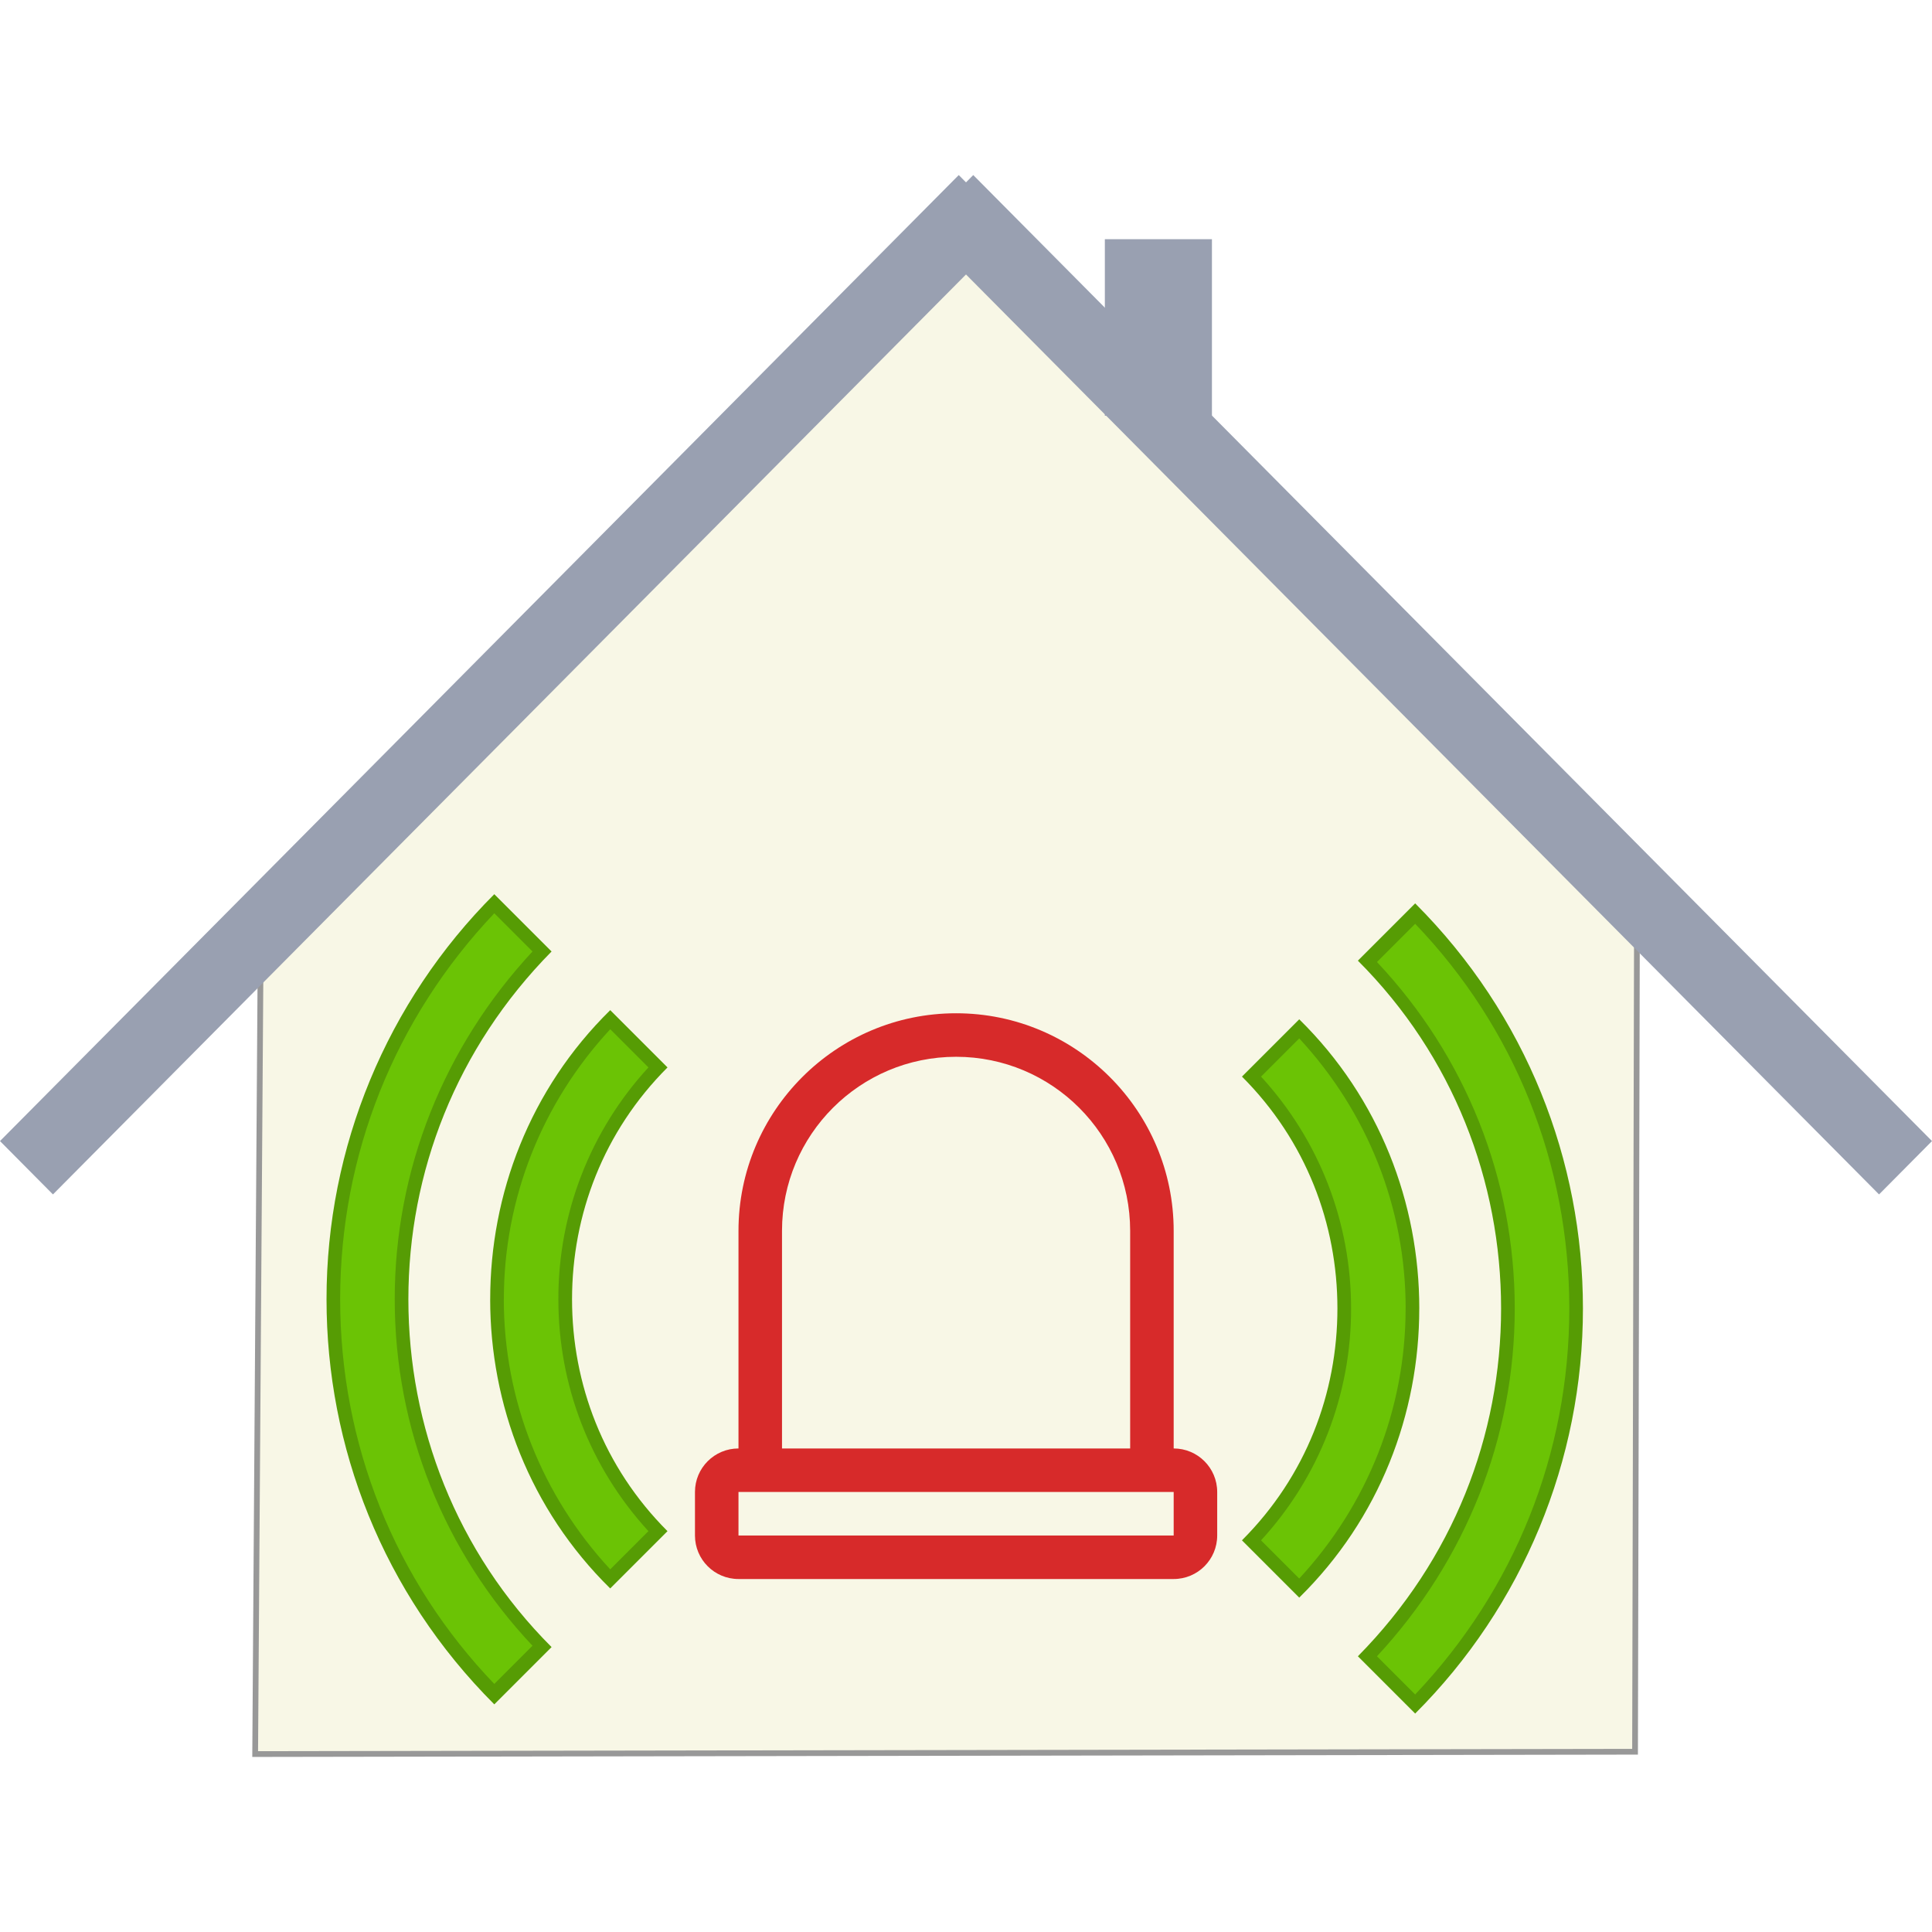
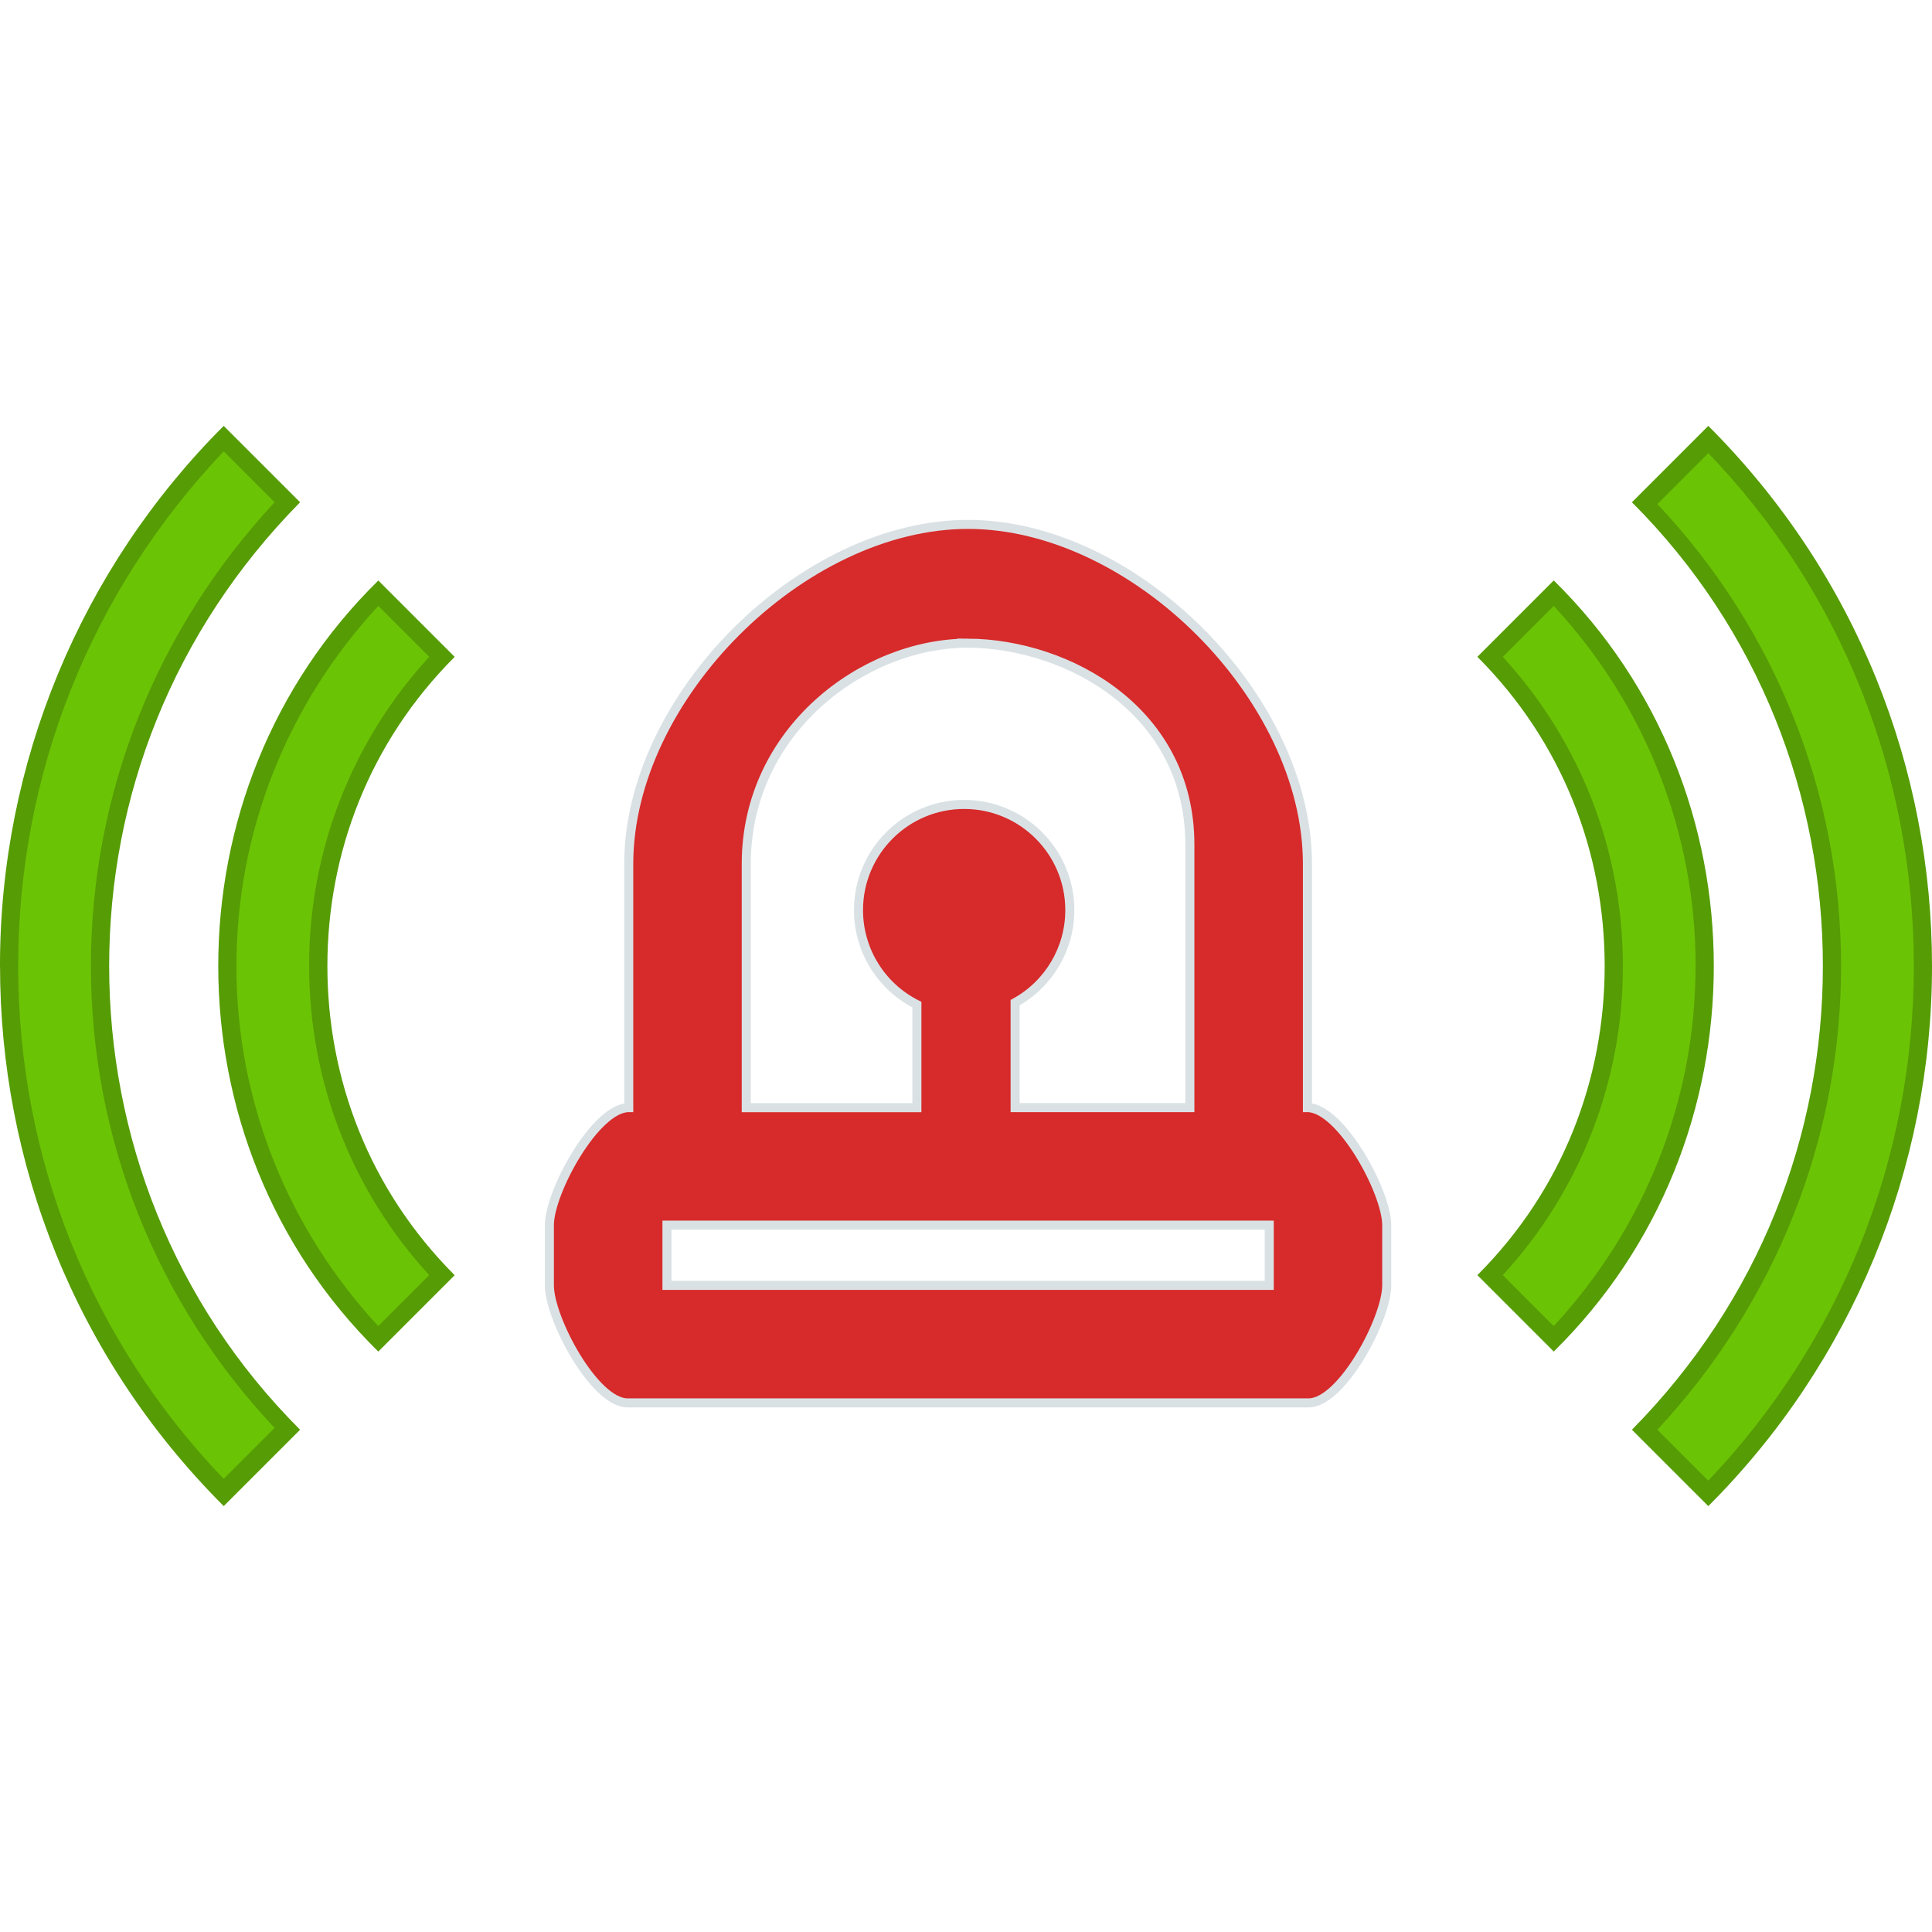
<svg xmlns="http://www.w3.org/2000/svg" xmlns:xlink="http://www.w3.org/1999/xlink" width="64" height="64" version="1.1" id="svg22">
  <defs id="defs14">
    <linearGradient xlink:href="#a" id="c" y1="6" x1="32" y2="57" x2="31" gradientUnits="userSpaceOnUse" />
    <linearGradient id="b">
      <stop stop-color="#bcfd93" id="stop3" />
      <stop offset="1" stop-color="#fafff5" id="stop5" />
    </linearGradient>
    <linearGradient id="a">
      <stop stop-color="#42a603" id="stop8" />
      <stop offset="1" stop-color="#78da06" id="stop10" />
    </linearGradient>
    <linearGradient xlink:href="#b" id="d" y1="199.934" y2="175.934" x2="0" gradientUnits="userSpaceOnUse" />
    <linearGradient id="a-5" gradientUnits="userSpaceOnUse" x1="22" x2="22" y1="30" y2="23" gradientTransform="matrix(2,0,0,2,-16,16)">
      <stop offset="0" stop-color="#82868d" id="stop2" />
      <stop offset="1" stop-color="#d9dada" id="stop4" />
    </linearGradient>
    <linearGradient id="b-3" gradientTransform="matrix(2,0,0,1.95215,-16,17.197)" gradientUnits="userSpaceOnUse" x1="16" x2="16" y1="26" y2="1.412">
      <stop offset="0" stop-color="#f79f06" id="stop7" />
      <stop offset=".043" stop-color="#eeab32" id="stop9" />
      <stop offset=".167" stop-color="#e18f00" id="stop11" />
      <stop offset=".801" stop-color="#f8c468" id="stop13" />
      <stop offset="1" stop-color="#ffc35a" id="stop15" />
    </linearGradient>
  </defs>
-   <g transform="matrix(1.1,0,0,1.1,-3.199577,3.255315)" id="g60">
-     <path d="m 46.678,37.705 v 9.507 h -5.242 v -9.507 h 5.242 m 1.049,-1.057 h -7.34 v 11.62 h 7.34 z M 25.652,23.63 v 5.6 h -4.508 v -5.6 h 4.508 m 0.944,-0.95 h -6.291 v 7.394 h 6.29 z" fill="#c8c8c8" id="path2-3" />
-     <path d="M 10.593,49.864 52.148,49.794 52.206,24.524 31.938,4.184 10.758,25.607 Z" fill="#f8f7e6" fill-rule="evenodd" stroke="#989898" stroke-width="0.173" id="path4" />
-     <rect width="40.987" height="2.264" x="-20.058" y="24.187" ry="0" transform="matrix(0.7044339,-0.7097655,0.7044339,0.7097655,0,0)" fill="#99a0b1" id="rect6" />
-     <rect width="40.987" height="2.264" x="-65.484" y="18.975" ry="0" transform="matrix(-0.7044339,-0.7097655,0.7044339,-0.7097655,0,0)" fill="#99a0b1" id="rect8" />
-     <rect width="3.225" height="5.317" x="36.181" y="4.244" ry="0" fill="#99a0b1" id="rect58" />
-   </g>
  <g id="g1072" transform="matrix(0.07508469,0,0,0.07508469,28.78743,40.46222)" style="stroke-width:0.999;stroke-miterlimit:4;stroke-dasharray:none">
    <g id="g6" transform="matrix(0.75,0,0,0.75,-149.214,-199.8803)" style="fill:#d72a2a;fill-opacity:1;stroke-width:0.999;stroke-miterlimit:4;stroke-dasharray:none">
      <g id="g4" style="fill:#d72a2a;fill-opacity:1;stroke-width:0.999;stroke-miterlimit:4;stroke-dasharray:none" />
    </g>
    <g id="g24" transform="translate(-213.214,-230.579)" style="stroke-width:0.999;stroke-miterlimit:4;stroke-dasharray:none" />
  </g>
-   <g id="g1223" transform="translate(-0.3285375,1.575244)">
-     <path d="m 384,372.07 v -128 c 0,-70.579 -57.421,-128 -128,-128 -70.579,0 -128,57.421 -128,128 v 128 c -14.14,0 -25.6,11.46 -25.6,25.6 v 25.6 c 0,14.14 11.46,25.6 25.6,25.6 h 256 c 14.14,0 25.6,-11.46 25.6,-25.6 v -25.6 c 0,-14.139 -11.46,-25.6 -25.6,-25.6 z m -230.4,-128 c 0,-56.559 45.85,-102.4 102.4,-102.4 56.55,0 102.4,45.841 102.4,102.4 v 128 H 153.6 Z M 384,423.27 H 128 v -25.6 h 256 z" id="path2" style="fill:#d72a2a;fill-opacity:1;stroke-width:0.999;stroke-miterlimit:4;stroke-dasharray:none" transform="matrix(0.05631352,0,0,0.05631352,17.58374,25.45426)" />
-     <g id="g1182" transform="matrix(0.75,0,0,0.75,24.63328,8.156189)">
-       <path d="m -3.344,34.171 c -2.651,2.77 -4.097,6.385 -4.097,10.241 0,3.856 1.446,7.47 4.096,10.241 l -2.108,2.109 a 17.766,17.766 0 0 1 -5,-12.35 c 0,-4.639 1.747,-9.037 5,-12.35 l 2.108,2.109" fill="#6bc305" id="path2-6" />
-       <path d="m -10.152,44.412 c 0,-4.458 1.687,-8.675 4.699,-11.928 l 1.687,1.687 a 15.075,15.075 0 0 0 -3.978,10.241 c 0,3.795 1.386,7.41 3.977,10.241 l -1.687,1.687 c -3.012,-3.253 -4.7,-7.47 -4.7,-11.928 m -0.602,0 c 0,4.639 1.747,9.278 5.302,12.772 l 2.53,-2.53 c -2.831,-2.832 -4.216,-6.508 -4.216,-10.242 0,-3.735 1.385,-7.41 4.217,-10.241 l -2.53,-2.53 c -3.555,3.492 -5.302,8.131 -5.302,12.771 z" fill="#569c04" id="path4-2" />
-       <path d="m -8.465,29.05 c -3.977,4.157 -6.206,9.579 -6.206,15.362 0,5.783 2.23,11.205 6.206,15.362 l -2.109,2.109 a 24.91,24.91 0 0 1 -7.109,-17.471 24.91,24.91 0 0 1 7.109,-17.47 l 2.109,2.108" fill="#6bc305" id="path6" />
-       <path d="m -17.382,44.412 c 0,-6.386 2.41,-12.41 6.808,-17.049 l 1.687,1.687 c -3.917,4.217 -6.085,9.639 -6.085,15.362 0,5.723 2.169,11.145 6.085,15.302 l -1.687,1.687 c -4.398,-4.579 -6.808,-10.603 -6.808,-16.989 m -0.602,0 c 0,6.506 2.47,12.952 7.41,17.892 l 2.53,-2.53 c -4.217,-4.217 -6.325,-9.76 -6.325,-15.362 0,-5.603 2.108,-11.085 6.325,-15.362 l -2.53,-2.53 a 25.276,25.276 0 0 0 -7.41,17.892 z" fill="#569c04" id="path8-6" />
-     </g>
-     <g id="g1182-1" transform="matrix(-0.75,0,0,-0.75,39.27738,75.07859)">
-       <path d="m -3.344,34.171 c -2.651,2.77 -4.097,6.385 -4.097,10.241 0,3.856 1.446,7.47 4.096,10.241 l -2.108,2.109 a 17.766,17.766 0 0 1 -5,-12.35 c 0,-4.639 1.747,-9.037 5,-12.35 l 2.108,2.109" fill="#6bc305" id="path2-6-8" />
-       <path d="m -10.152,44.412 c 0,-4.458 1.687,-8.675 4.699,-11.928 l 1.687,1.687 a 15.075,15.075 0 0 0 -3.978,10.241 c 0,3.795 1.386,7.41 3.977,10.241 l -1.687,1.687 c -3.012,-3.253 -4.7,-7.47 -4.7,-11.928 m -0.602,0 c 0,4.639 1.747,9.278 5.302,12.772 l 2.53,-2.53 c -2.831,-2.832 -4.216,-6.508 -4.216,-10.242 0,-3.735 1.385,-7.41 4.217,-10.241 l -2.53,-2.53 c -3.555,3.492 -5.302,8.131 -5.302,12.771 z" fill="#569c04" id="path4-2-7" />
-       <path d="m -8.465,29.05 c -3.977,4.157 -6.206,9.579 -6.206,15.362 0,5.783 2.23,11.205 6.206,15.362 l -2.109,2.109 a 24.91,24.91 0 0 1 -7.109,-17.471 24.91,24.91 0 0 1 7.109,-17.47 l 2.109,2.108" fill="#6bc305" id="path6-9" />
-       <path d="m -17.382,44.412 c 0,-6.386 2.41,-12.41 6.808,-17.049 l 1.687,1.687 c -3.917,4.217 -6.085,9.639 -6.085,15.362 0,5.723 2.169,11.145 6.085,15.302 l -1.687,1.687 c -4.398,-4.579 -6.808,-10.603 -6.808,-16.989 m -0.602,0 c 0,6.506 2.47,12.952 7.41,17.892 l 2.53,-2.53 c -4.217,-4.217 -6.325,-9.76 -6.325,-15.362 0,-5.603 2.108,-11.085 6.325,-15.362 l -2.53,-2.53 a 25.276,25.276 0 0 0 -7.41,17.892 z" fill="#569c04" id="path8-6-2" />
+   <g id="g1223" transform="matrix(1.537735,0,0,1.537735,-17.13883,-31.99652)">
+     <path id="path2" style="fill:#d72a2a;fill-opacity:1;stroke:#dae1e4;stroke-width:0.3;stroke-miterlimit:4;stroke-dasharray:none;stroke-opacity:1" d="m 32.068,17.371 c -5.501,0 -11.24,5.742 -11.24,11.242 v 8.078 c -1.102,0 -2.629,2.791 -2.629,3.893 v 1.996 c 0,1.102 1.488,3.893 2.59,3.893 h 22.56 c 1.102,0 2.588,-2.791 2.588,-3.893 v -1.996 c 0,-1.102 -1.525,-3.893 -2.627,-3.893 v -8.078 c 0,-5.501 -5.742,-11.242 -11.242,-11.242 z m 0,3.934 c 3.35,0.027 7.348,2.268 7.348,6.676 v 8.711 h -5.789 v -3.478 c 1.118,-0.615 1.813,-1.79 1.812,-3.066 0,-1.933 -1.567,-3.5 -3.5,-3.5 -1.933,0 -3.5,1.567 -3.5,3.5 -3.58e-4,1.326 0.748,2.538 1.934,3.131 v 3.414 h -5.652 v -8.078 c 0,-4.408 3.883,-7.314 7.348,-7.309 z M 22.094,40.584 h 19.951 v 1.996 H 22.094 Z" transform="matrix(0.6503071,0,0,0.6503071,11.1455,20.80756)" />
+     <g id="g1533" transform="translate(2.597147,-0.1276574)">
+       <path d="m 18.069,35.085 c -1.724,1.801 -2.664,4.152 -2.664,6.66 0,2.508 0.94,4.858 2.664,6.66 l -1.371,1.371 a 11.553,11.553 0 0 1 -3.252,-8.031 c 0,-3.017 1.136,-5.877 3.252,-8.031 l 1.371,1.371" fill="#6bc305" id="path2-3" style="stroke-width:0.65" />
+       <path d="m 13.642,41.745 c 0,-2.899 1.097,-5.641 3.056,-7.757 l 1.097,1.097 a 9.803,9.803 0 0 0 -2.587,6.66 c 0,2.468 0.901,4.819 2.586,6.66 l -1.097,1.097 c -1.959,-2.115 -3.056,-4.858 -3.056,-7.757 m -0.391,0 c 0,3.017 1.136,6.034 3.448,8.306 l 1.645,-1.645 c -1.841,-1.842 -2.742,-4.232 -2.742,-6.66 0,-2.429 0.901,-4.819 2.742,-6.66 l -1.645,-1.645 c -2.312,2.271 -3.448,5.288 -3.448,8.305 z" fill="#569c04" id="path4" style="stroke-width:0.65" />
+       <path d="m 14.739,31.755 c -2.586,2.703 -4.036,6.229 -4.036,9.99 0,3.761 1.45,7.287 4.036,9.99 L 13.367,53.107 A 16.199,16.199 0 0 1 8.744,41.745 16.199,16.199 0 0 1 13.367,30.384 l 1.371,1.371" fill="#6bc305" id="path6" style="stroke-width:0.65" />
+       <path d="m 8.94,41.745 c 0,-4.153 1.567,-8.07 4.427,-11.087 l 1.097,1.097 c -2.547,2.742 -3.957,6.268 -3.957,9.99 0,3.722 1.411,7.248 3.957,9.951 L 13.367,52.793 C 10.507,49.815 8.94,45.898 8.94,41.745 m -0.391,0 c 0,4.231 1.606,8.423 4.819,11.635 l 1.645,-1.645 c -2.742,-2.742 -4.113,-6.347 -4.113,-9.99 0,-3.644 1.371,-7.209 4.113,-9.99 L 13.367,30.11 A 16.437,16.437 0 0 0 8.548,41.745 Z" fill="#569c04" id="path8" style="stroke-width:0.65" />
+       <g id="g18" transform="matrix(0.6503071,0,0,0.6503071,8.548354,20.93522)">
+         <path d="m 49.36,42.241 c 2.651,-2.77 4.097,-6.385 4.097,-10.241 0,-3.856 -1.446,-7.47 -4.096,-10.241 l 2.108,-2.109 c 3.193,3.313 5,7.711 5,12.35 0,4.639 -1.747,9.037 -5,12.35 l -2.108,-2.109" fill="#6bc305" id="path10" />
+         <path d="m 56.168,32 c 0,4.458 -1.687,8.675 -4.699,11.928 L 49.782,42.241 A 15.075,15.075 0 0 0 53.76,32 c 0,-3.795 -1.386,-7.41 -3.977,-10.241 l 1.687,-1.687 c 3.012,3.253 4.7,7.47 4.7,11.928 m 0.602,0 c 0,-4.639 -1.747,-9.278 -5.302,-12.772 l -2.53,2.53 c 2.832,2.832 4.217,6.507 4.217,10.242 0,3.735 -1.385,7.41 -4.217,10.241 l 2.53,2.53 C 55.025,41.278 56.772,36.639 56.772,32 Z" fill="#569c04" id="path12" />
+         <path d="m 54.481,47.362 c 3.977,-4.157 6.206,-9.579 6.206,-15.362 0,-5.783 -2.23,-11.205 -6.206,-15.362 L 56.59,14.529 A 24.91,24.91 0 0 1 63.699,32 24.91,24.91 0 0 1 56.59,49.47 l -2.109,-2.108" fill="#6bc305" id="path14" />
+         <path d="m 63.398,32 c 0,6.386 -2.41,12.41 -6.808,17.049 l -1.687,-1.687 c 3.916,-4.217 6.085,-9.639 6.085,-15.362 0,-5.723 -2.169,-11.145 -6.085,-15.302 L 56.59,15.011 C 60.988,19.59 63.398,25.614 63.398,32 M 64,32 C 64,25.494 61.53,19.048 56.59,14.108 l -2.53,2.53 c 4.217,4.217 6.325,9.76 6.325,15.362 0,5.603 -2.108,11.085 -6.325,15.362 l 2.53,2.53 A 25.276,25.276 0 0 0 64,32 Z" fill="#569c04" id="path16" />
+       </g>
    </g>
  </g>
</svg>
